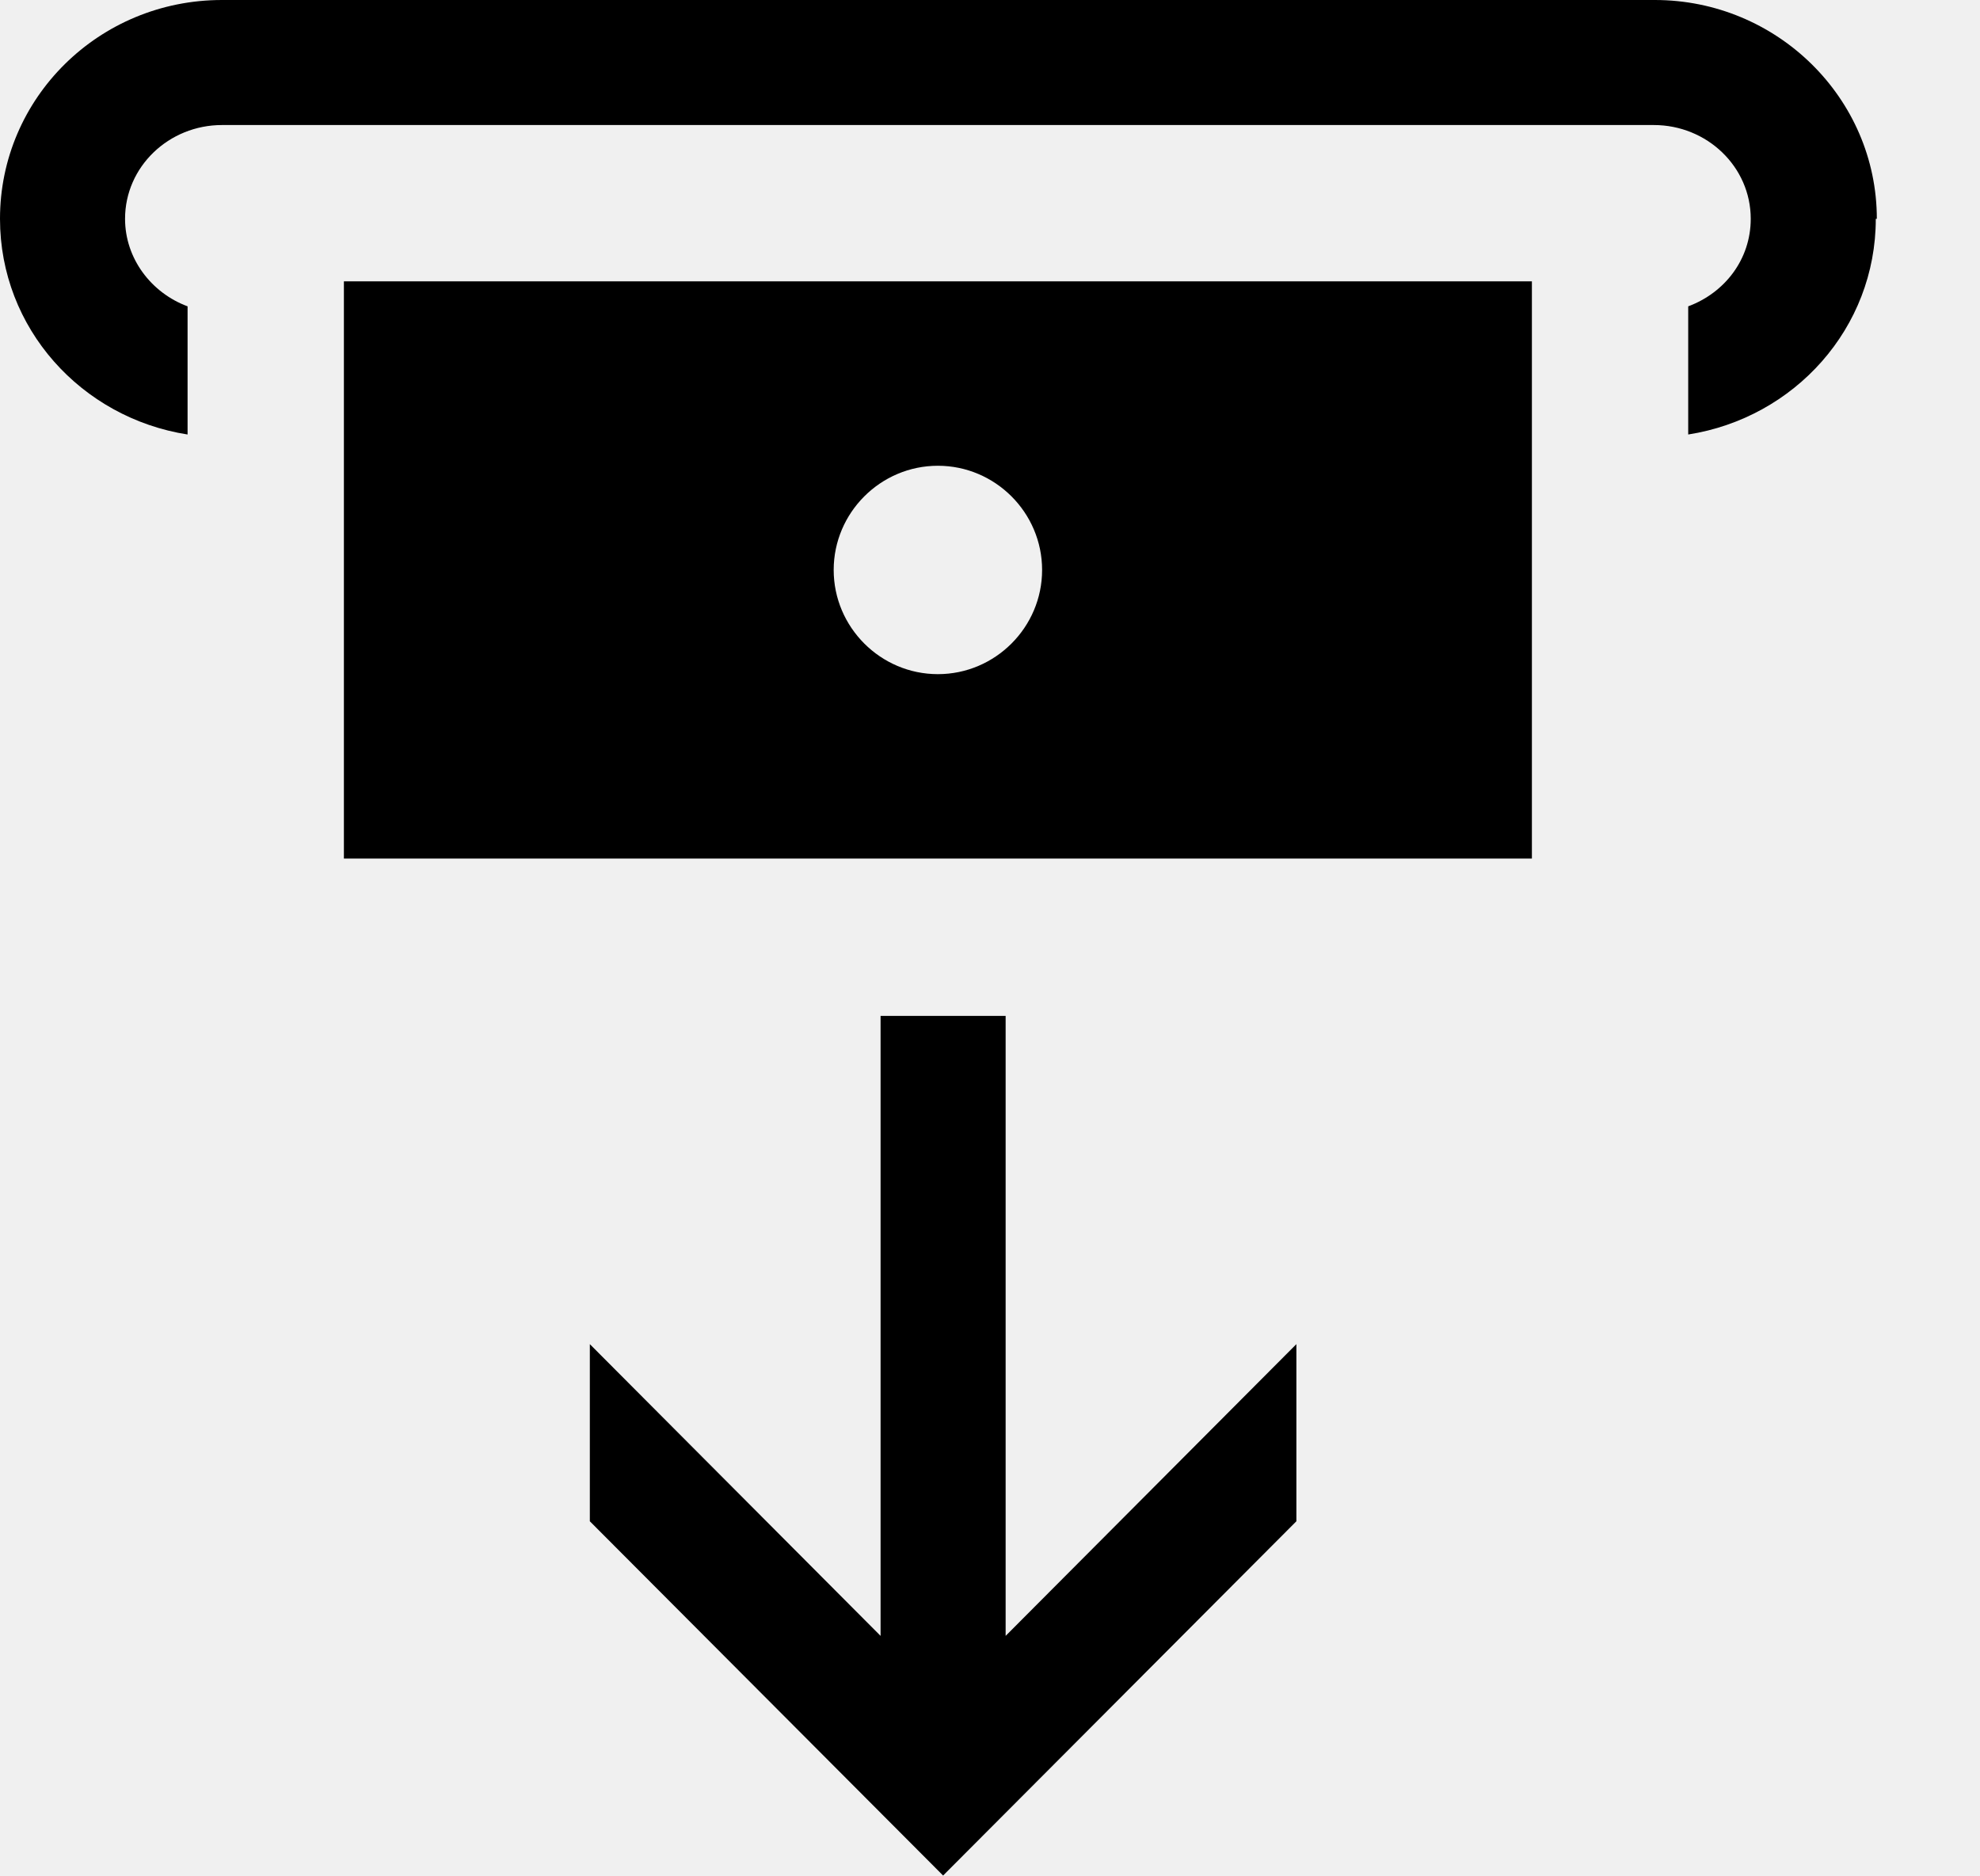
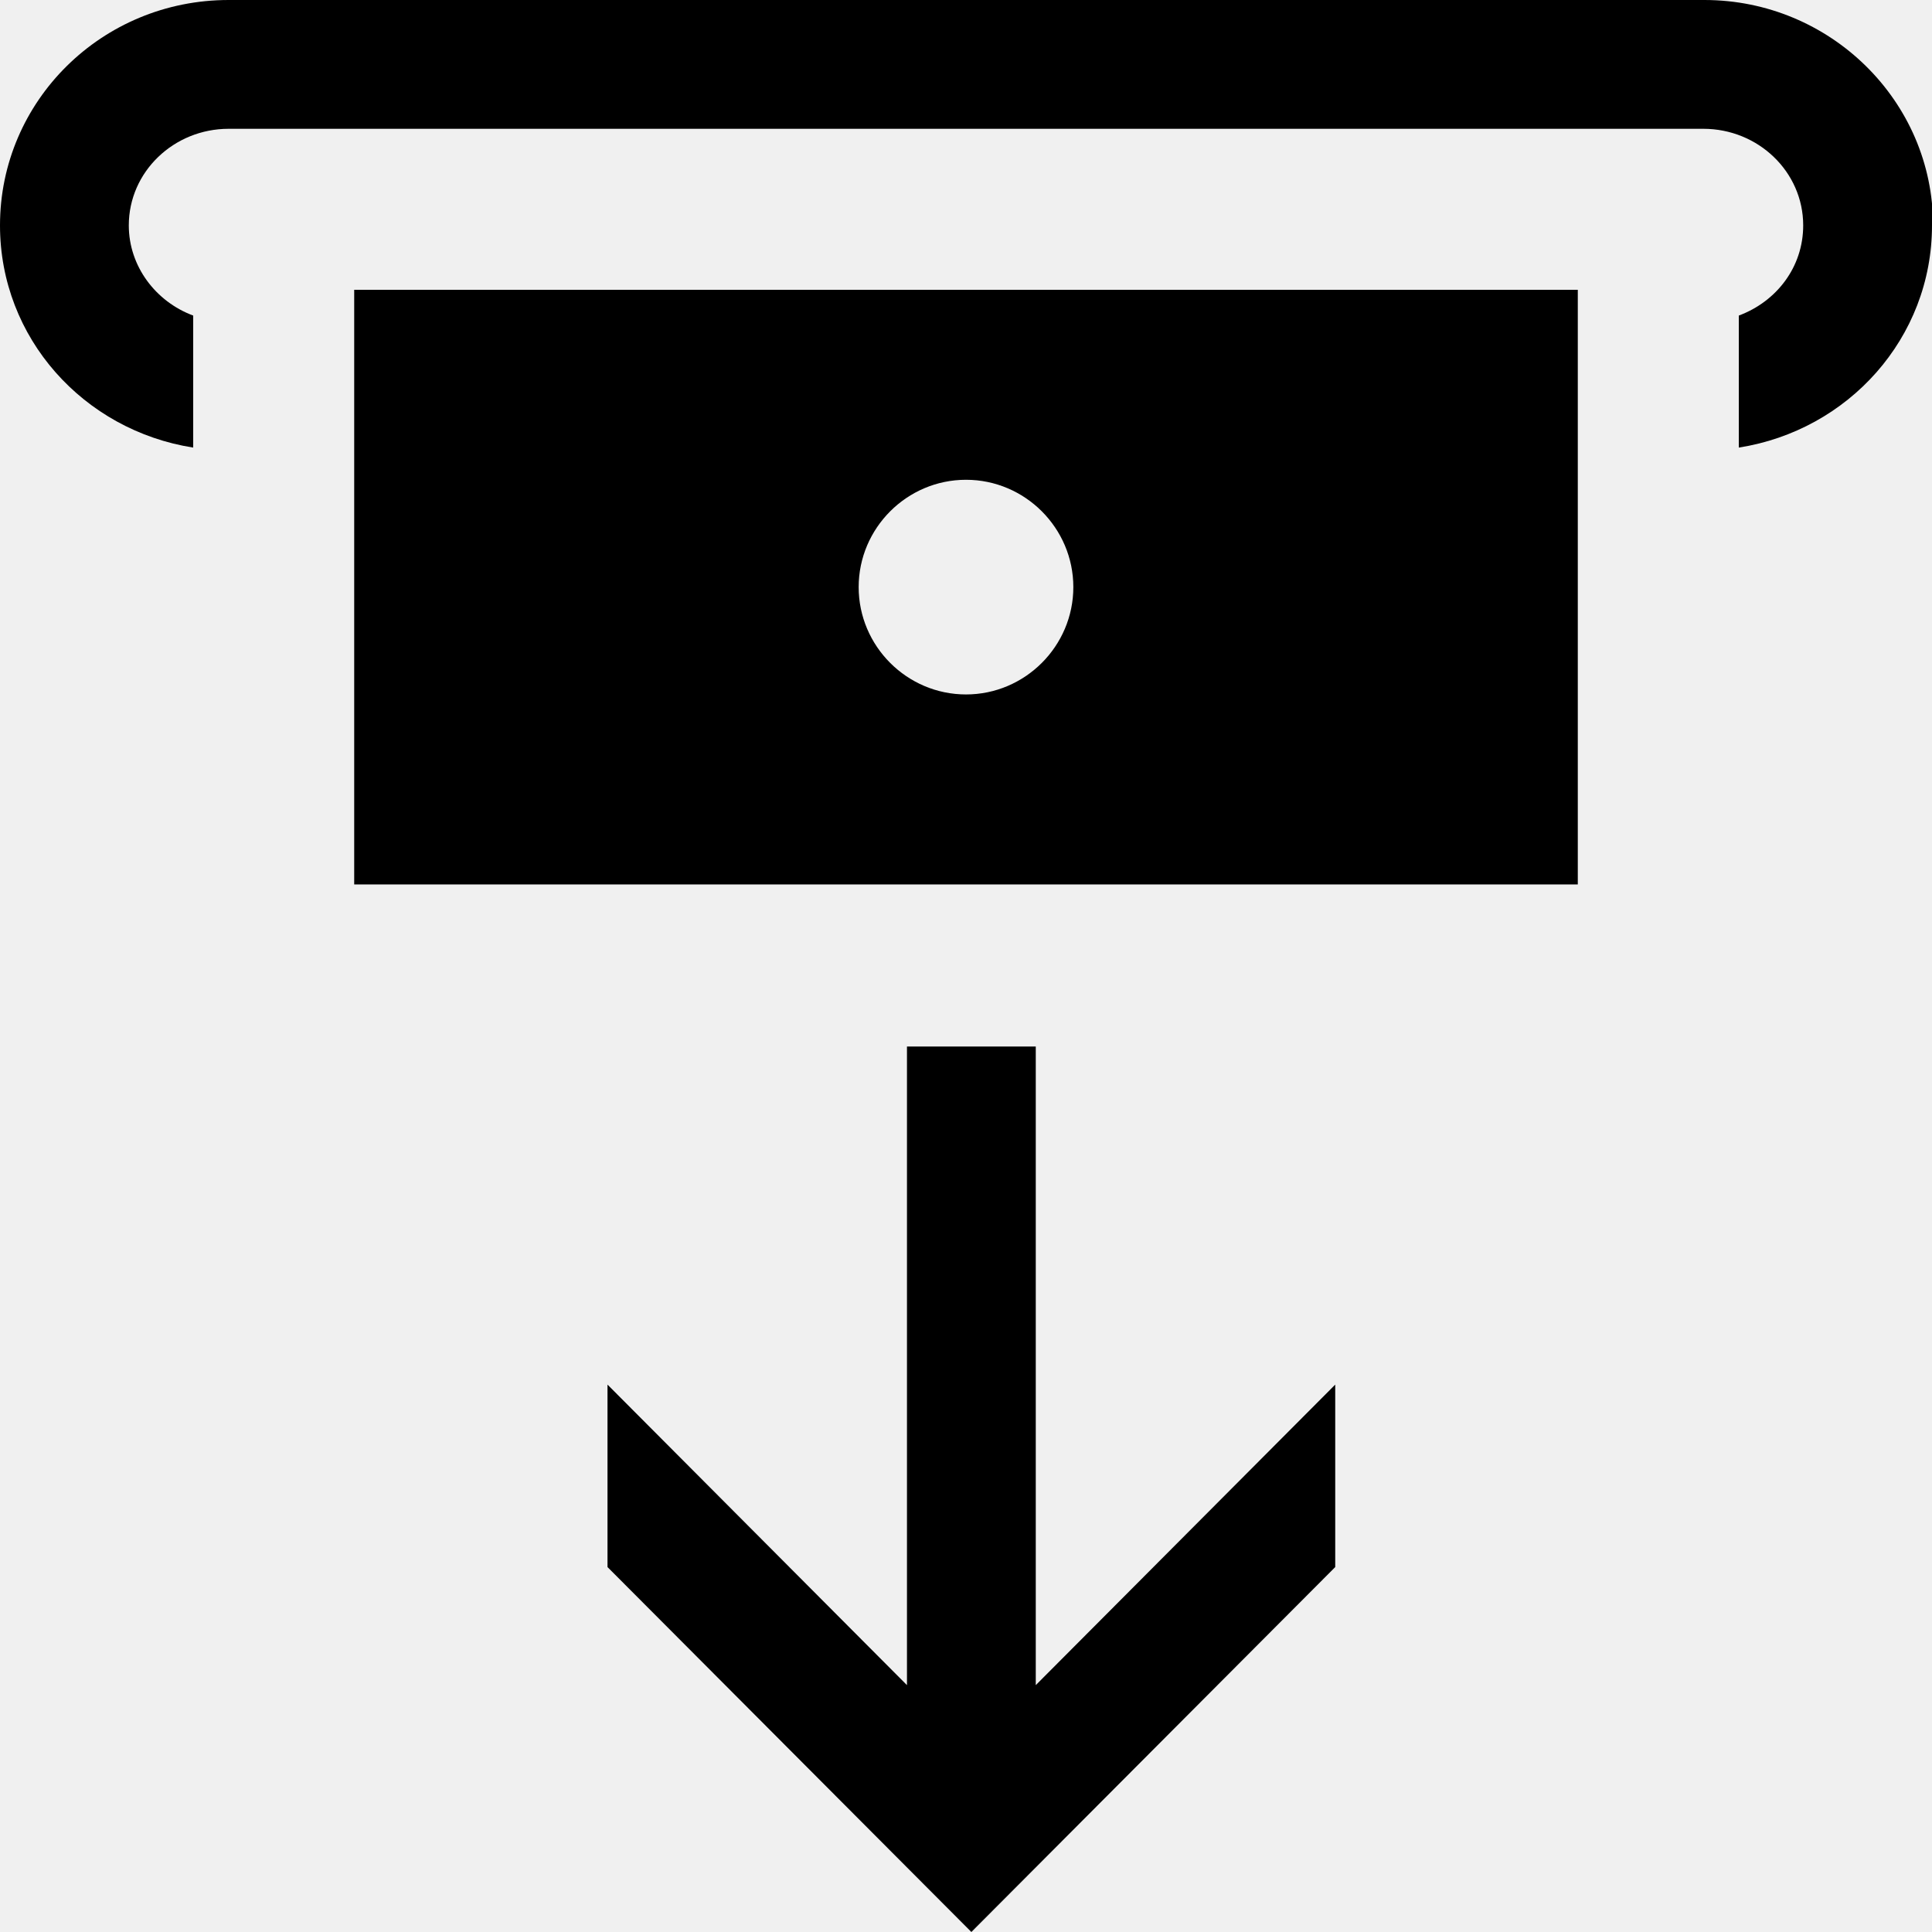
- <svg xmlns="http://www.w3.org/2000/svg" width="19" height="18" viewBox="0 0 19 18" fill="none">
+ <svg xmlns="http://www.w3.org/2000/svg" width="18" height="18" viewBox="0 0 18 18" fill="none">
  <g clip-path="url(#clip0_13324_5090)">
    <path d="M18 2.1C18 3.15 17.22 4.01 16.2 4.17V2.94C16.55 2.81 16.8 2.49 16.8 2.1C16.8 1.6 16.38 1.2 15.87 1.2H2.13C1.62 1.2 1.2 1.6 1.2 2.1C1.2 2.48 1.45 2.81 1.8 2.94V4.17C0.78 4.01 0 3.15 0 2.1C0 0.94 0.95 0 2.13 0H15.88C17.05 0 18.01 0.94 18.01 2.1H18ZM9.65 15.7V9.75H8.45V15.7L5.66 12.9V14.6L9.05 18L12.44 14.6V12.9L9.65 15.7ZM3.3 2.7V8.24H14.7V2.7H3.3ZM9 6.47C8.45 6.47 8 6.02 8 5.47C8 4.92 8.45 4.47 9 4.47C9.55 4.47 10 4.92 10 5.47C10 6.02 9.55 6.47 9 6.47Z" fill="currentColor" />
  </g>
  <defs>
    <clipPath id="clip0_13324_5090">
      <rect width="18.01" height="18" fill="white" />
    </clipPath>
  </defs>
</svg>
